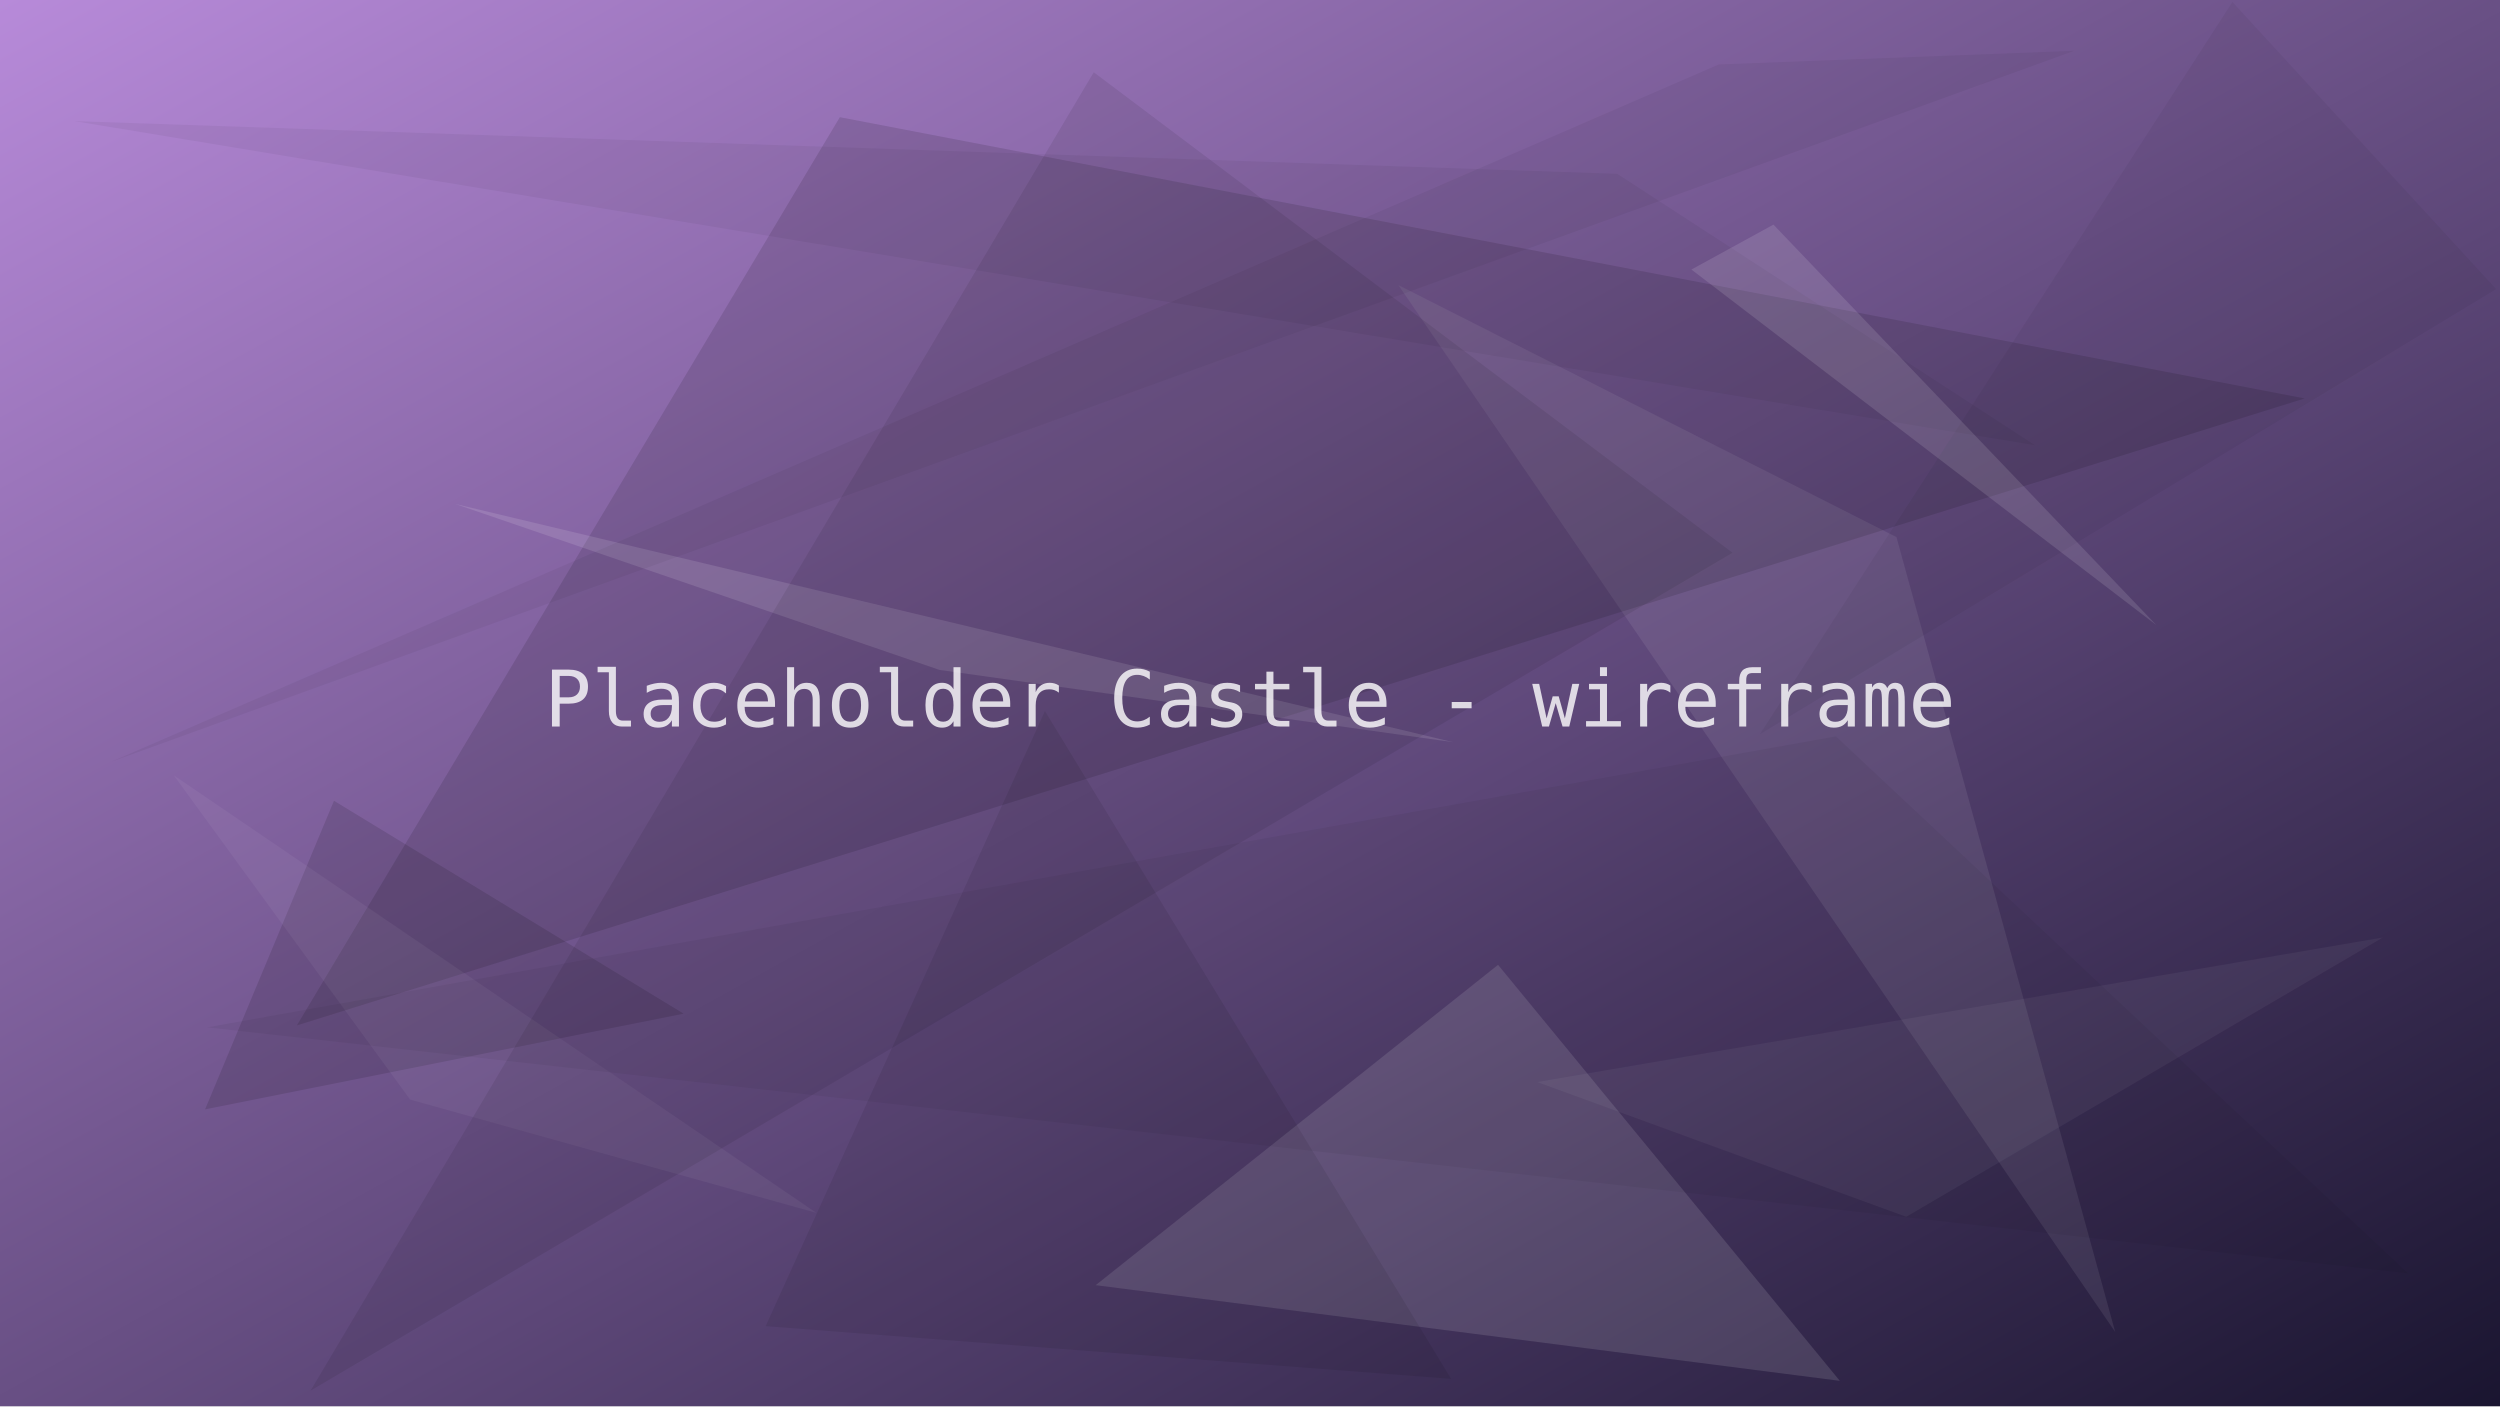
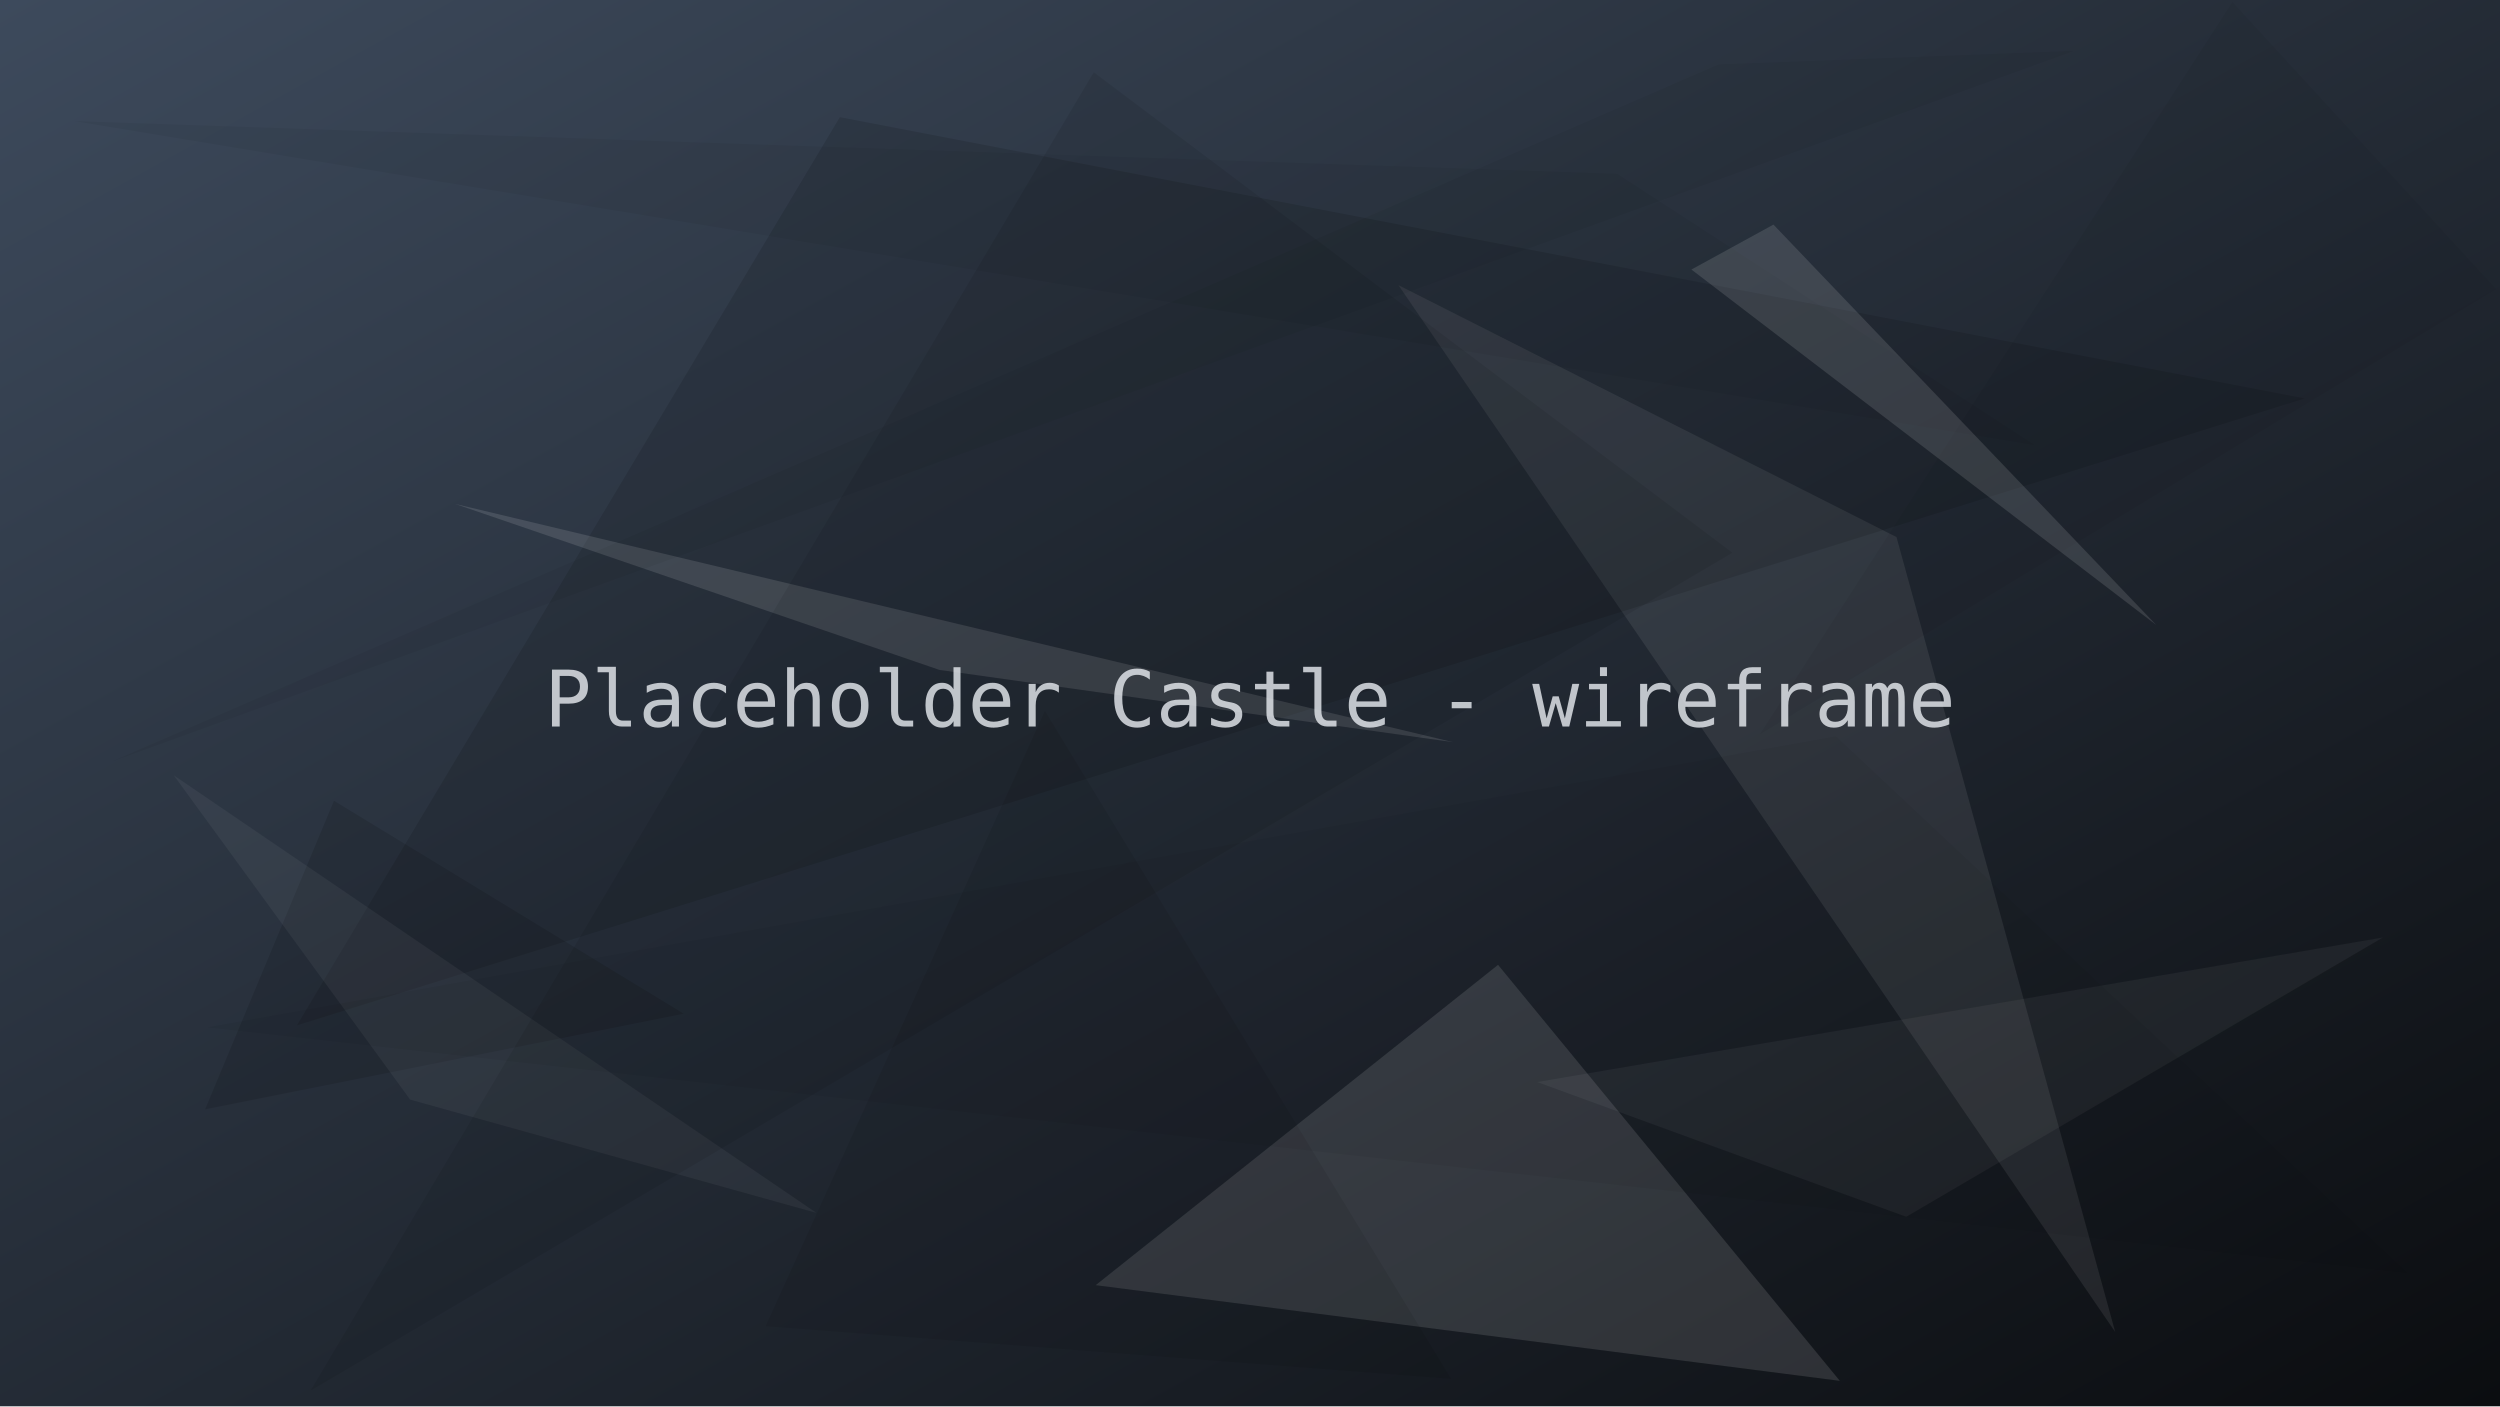
<svg xmlns="http://www.w3.org/2000/svg" width="1280" height="720" viewBox="0 0 1280 720">
  <defs>
    <linearGradient id="g" x1="0" y1="0" x2="1" y2="1">
-       <stop offset="0" stop-color="#b78ad9" />
-       <stop offset="1" stop-color="#1a1530" />
+       <stop offset="0" stop-color="#3d4a5c" />
+       <stop offset="1" stop-color="#0b0d10" />
    </linearGradient>
  </defs>
  <rect width="1280" height="720" fill="url(#g)" />
  <polygon points="971,275 1083,682 716,146" fill="#ffffff" fill-opacity="0.08" />
  <polygon points="767,494 561,658 942,707" fill="#ffffff" fill-opacity="0.12" />
  <polygon points="1143,1 1278,148 901,376" fill="#000000" fill-opacity="0.05" />
  <polygon points="430,60 1180,204 152,525" fill="#000000" fill-opacity="0.12" />
  <polygon points="828,89 38,62 1042,228" fill="#000000" fill-opacity="0.05" />
  <polygon points="908,115 866,138 1104,320" fill="#ffffff" fill-opacity="0.12" />
  <polygon points="105,568 350,519 171,410" fill="#000000" fill-opacity="0.12" />
  <polygon points="1220,480 976,623 787,554" fill="#ffffff" fill-opacity="0.05" />
  <polygon points="392,679 535,364 743,706" fill="#000000" fill-opacity="0.08" />
  <polygon points="233,258 481,343 744,380" fill="#ffffff" fill-opacity="0.12" />
  <polygon points="57,390 880,33 1062,26" fill="#000000" fill-opacity="0.05" />
  <polygon points="89,397 418,621 210,563" fill="#ffffff" fill-opacity="0.05" />
  <polygon points="159,712 560,37 887,283" fill="#000000" fill-opacity="0.08" />
  <polygon points="1233,652 106,526 940,377" fill="#000000" fill-opacity="0.05" />
-   <text x="640" y="372" fill="#ffffffcc" font-family="monospace" font-size="40" text-anchor="middle">Placeholder Castle - wireframe</text>
+   <text x="640" y="372" fill="#e8ecf1cc" font-family="monospace" font-size="40" text-anchor="middle">Placeholder Castle - wireframe</text>
</svg>
